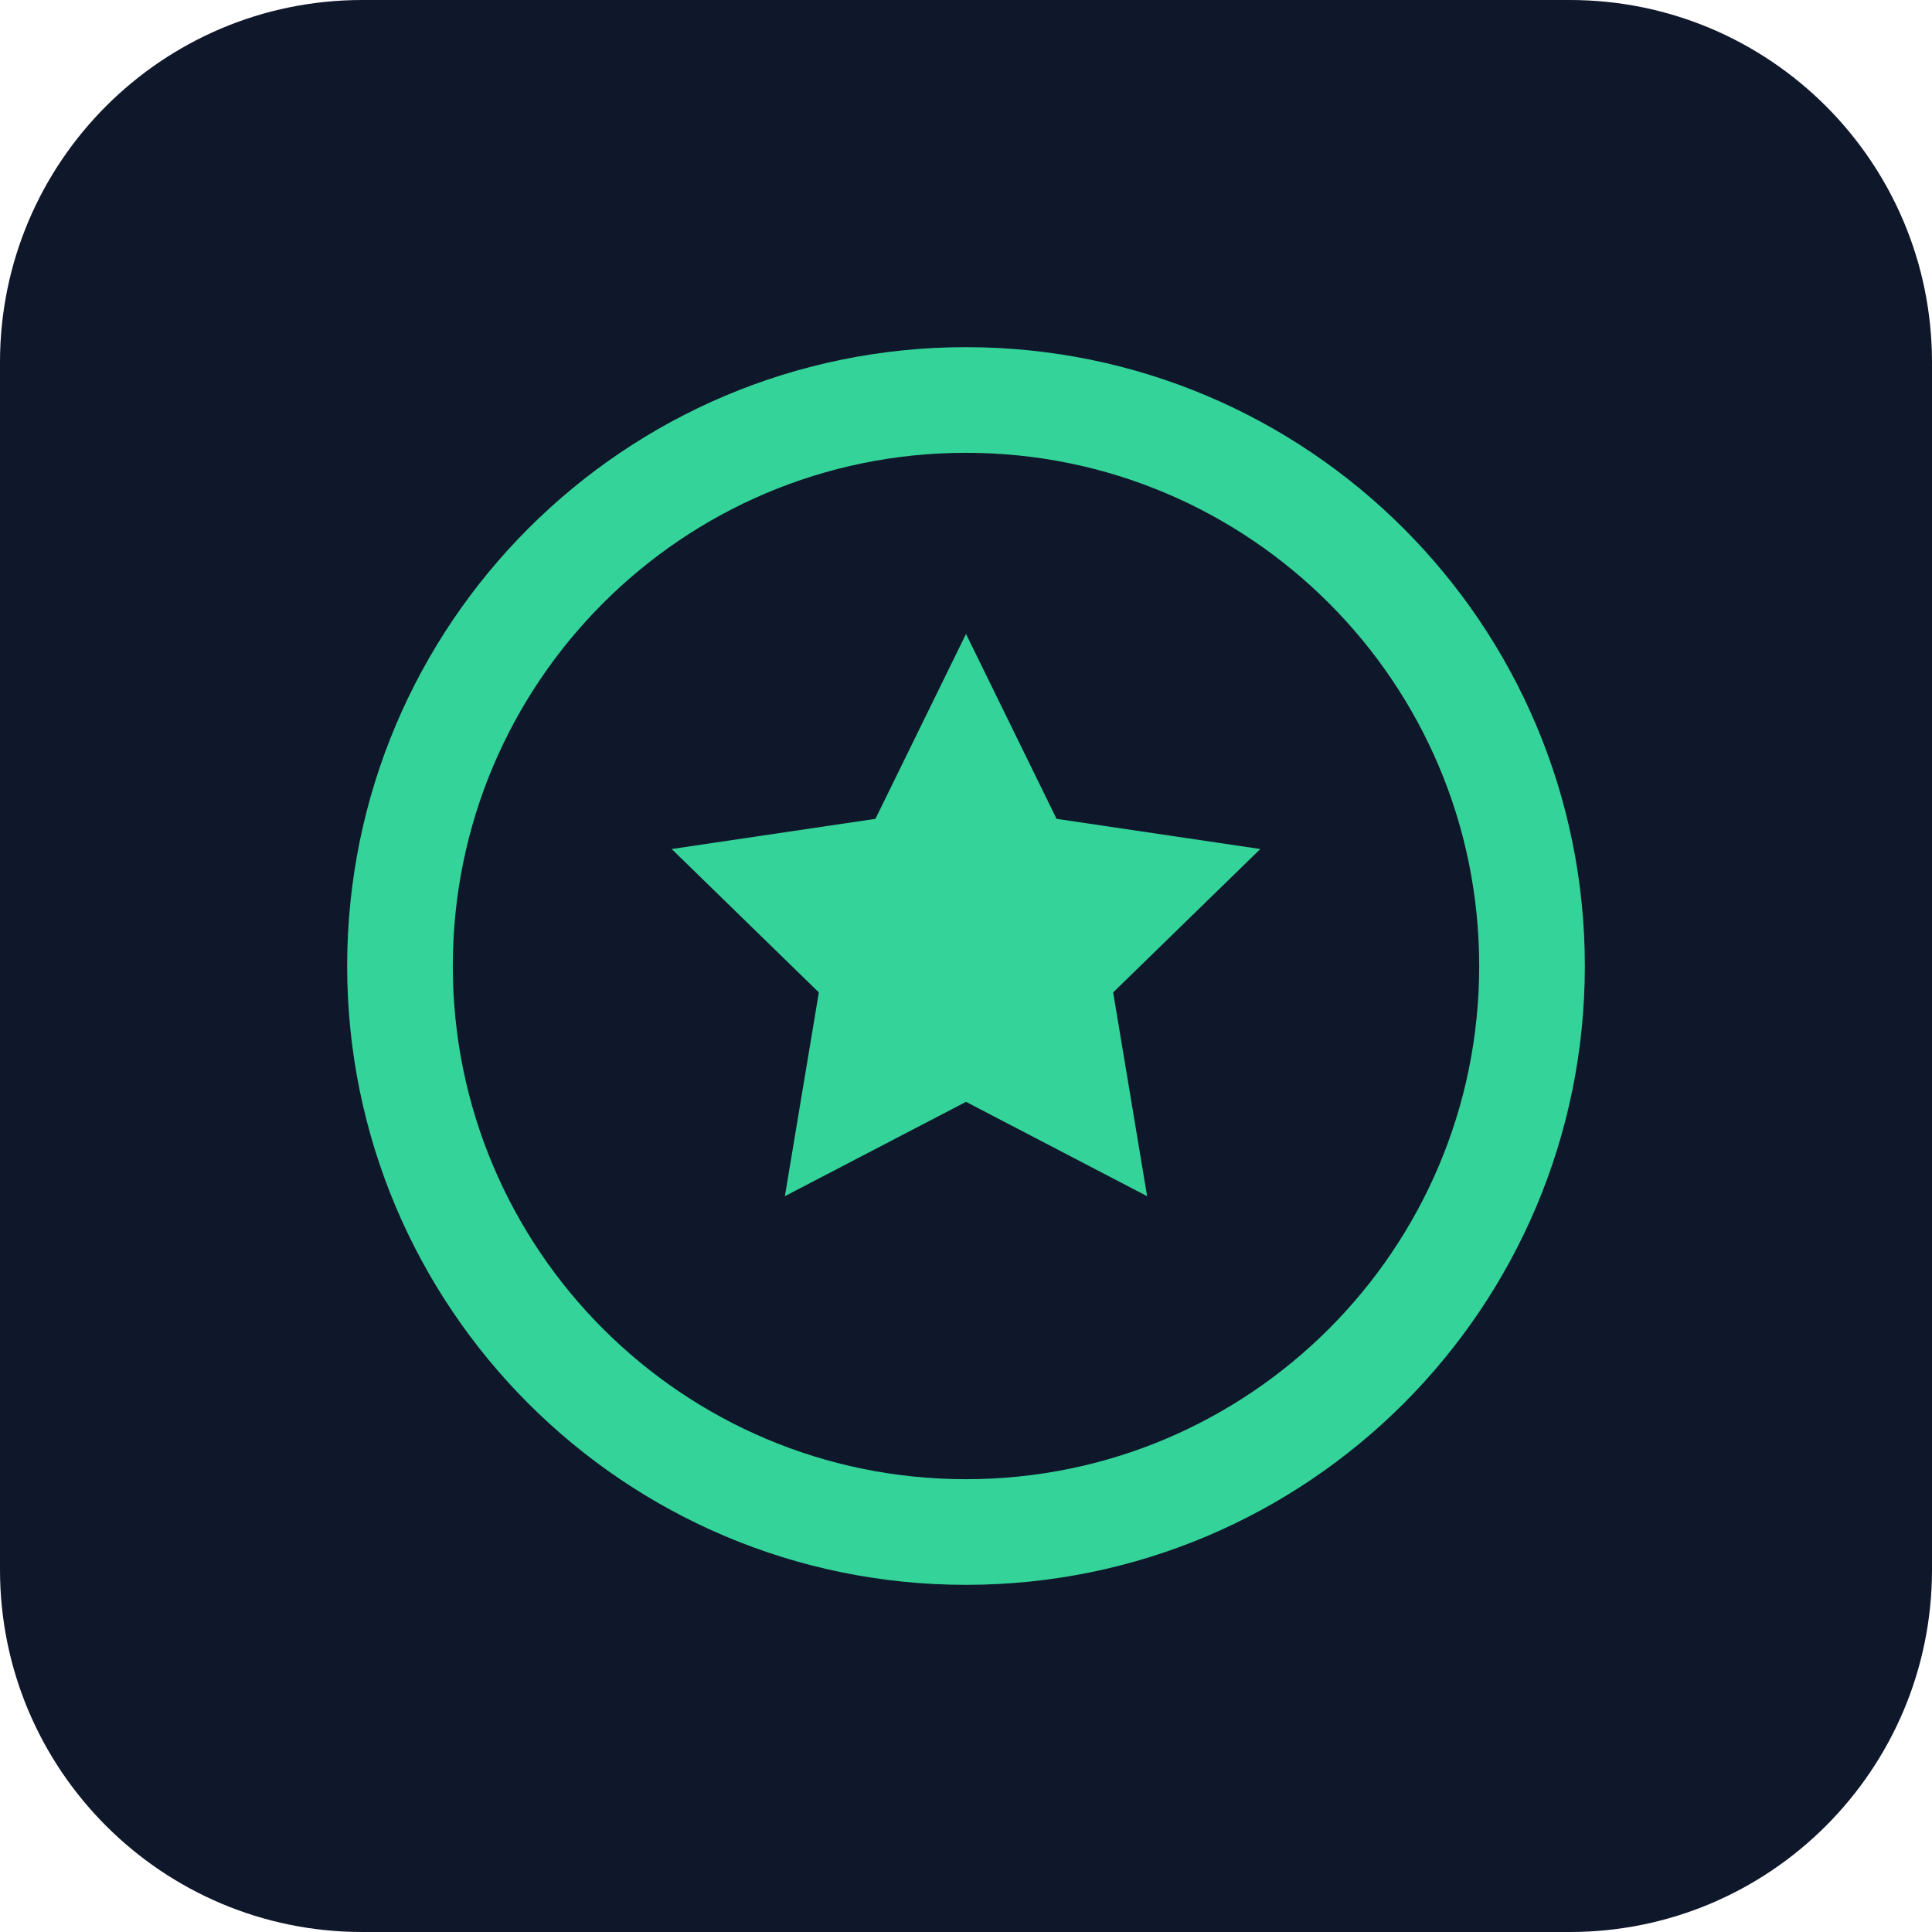
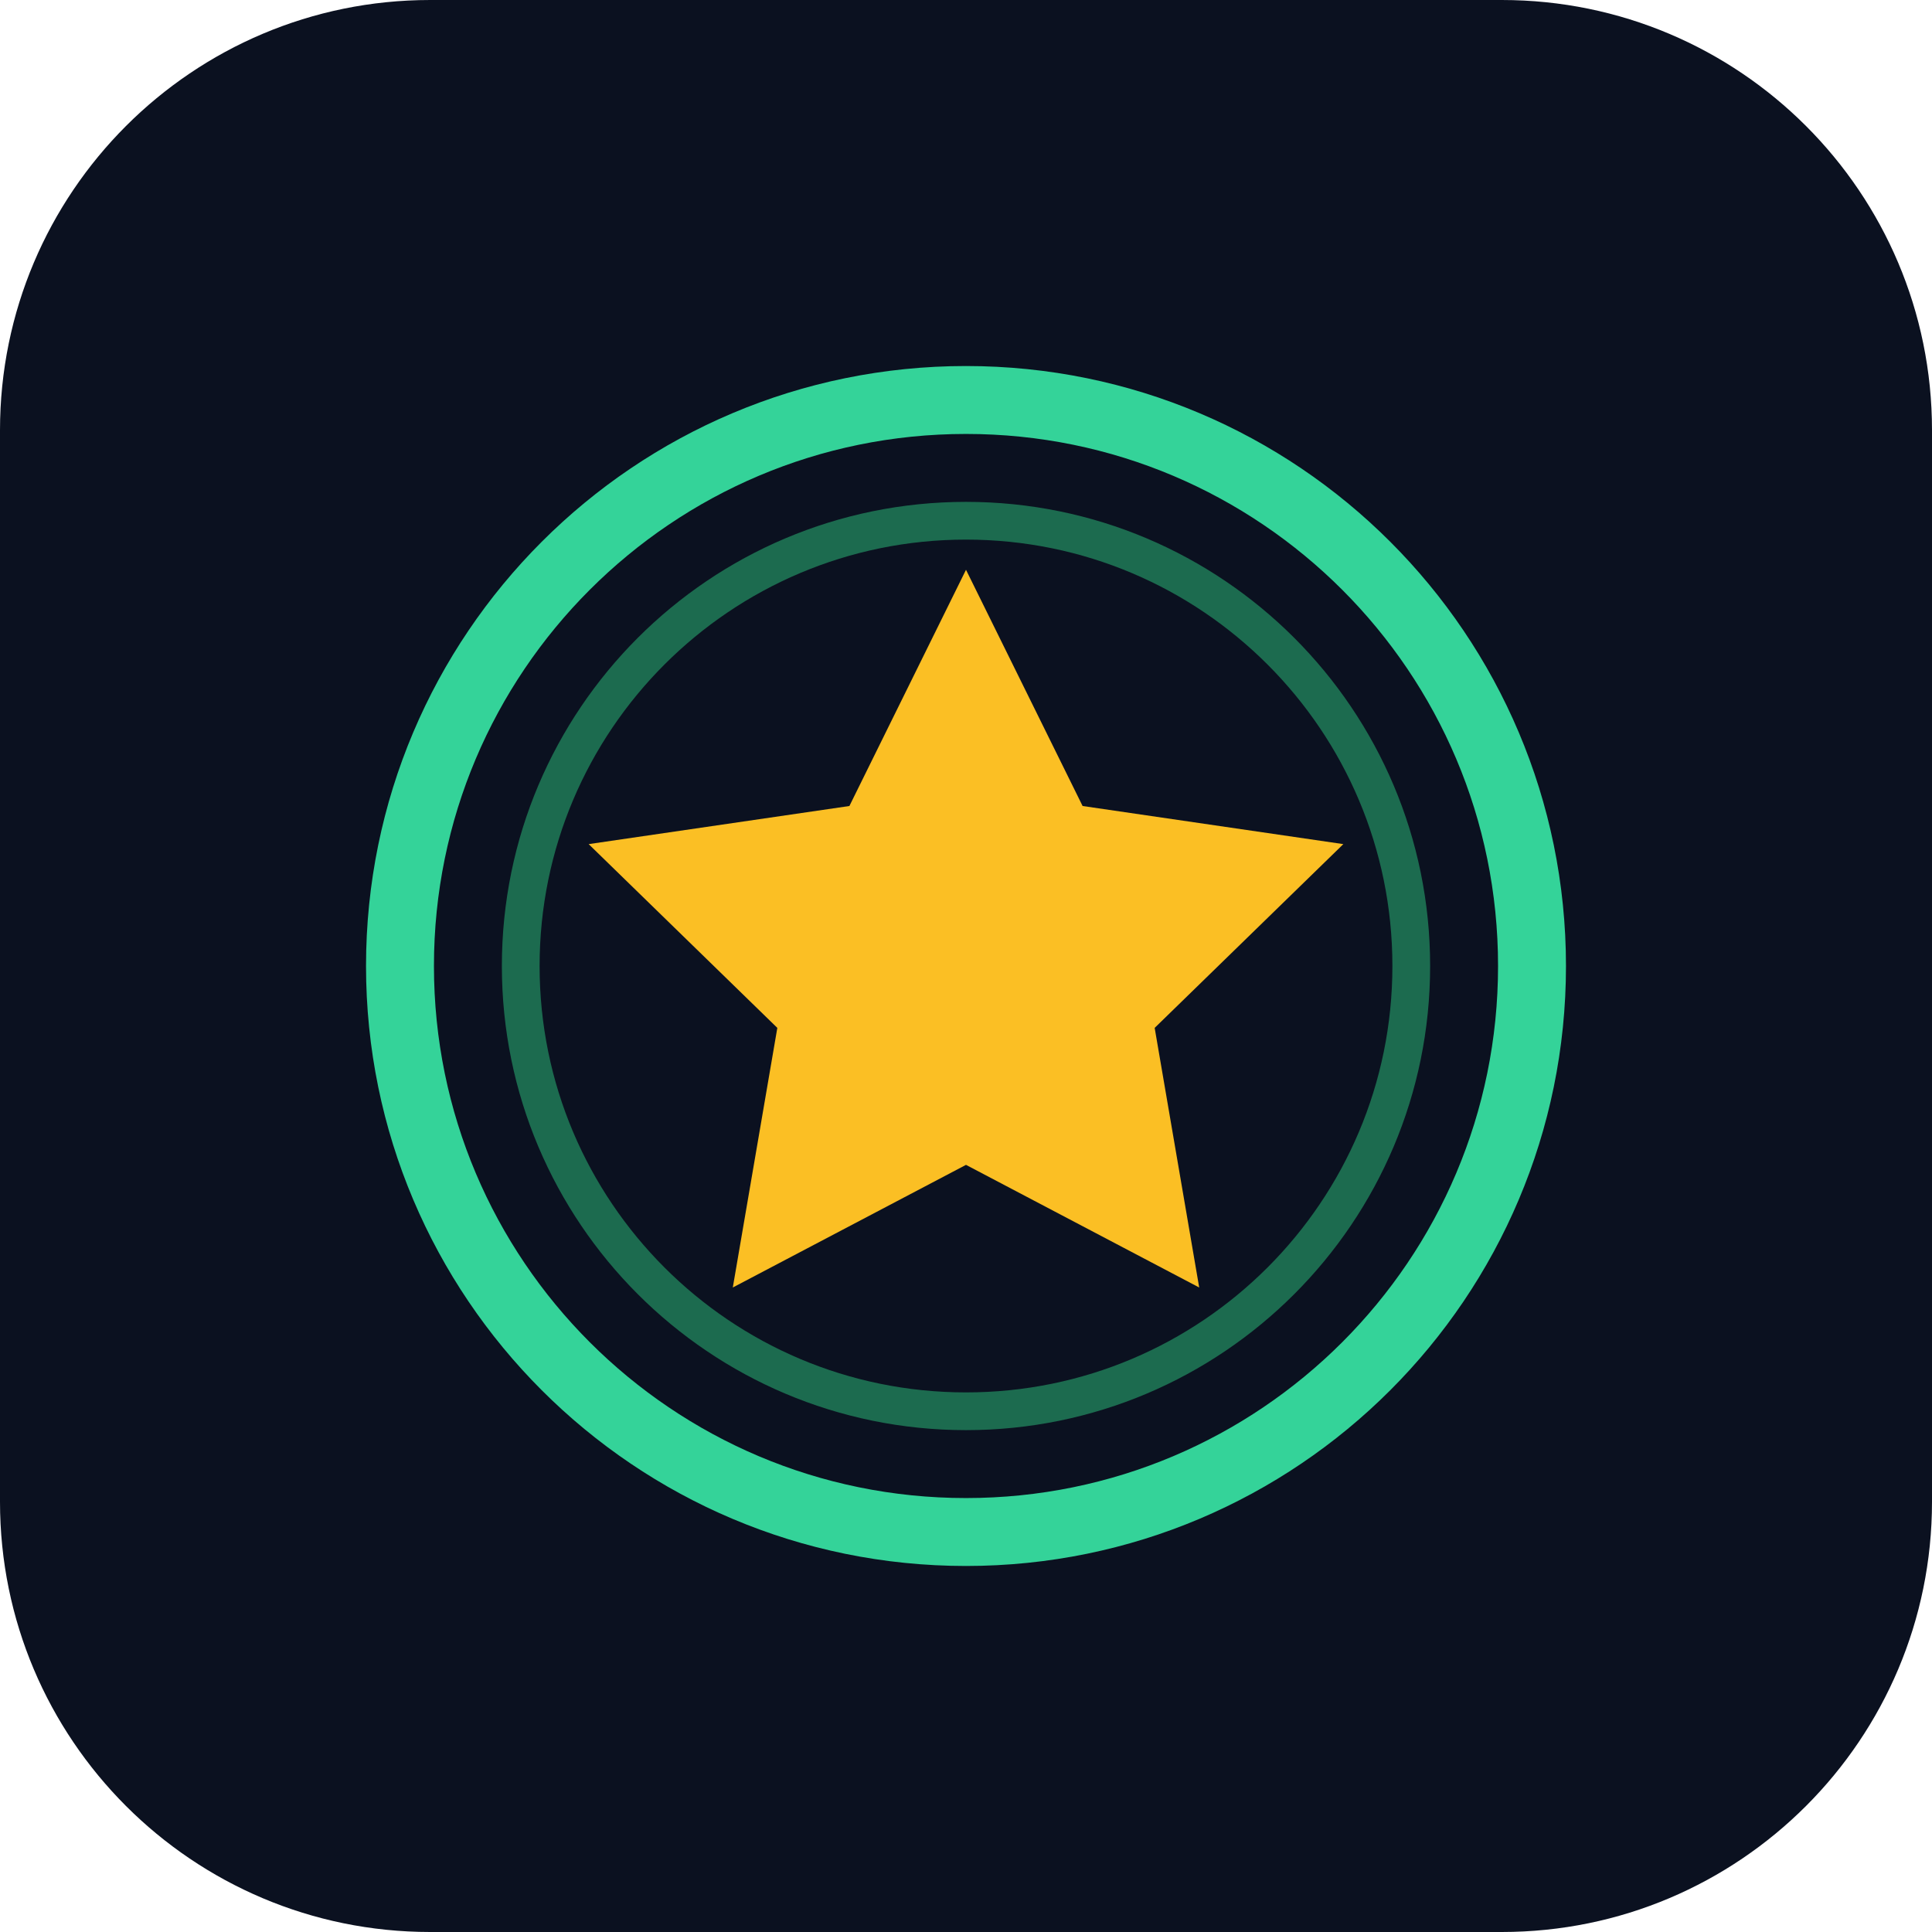
<svg xmlns="http://www.w3.org/2000/svg" viewBox="0 0 512 512">
-   <rect width="512" height="512" rx="96" fill="#0f172a" />
-   <circle cx="256" cy="256" r="150" fill="none" stroke="#34d399" stroke-width="28" />
-   <path d="M256 168l24 49 54 8-39 38 9 54-48-25-48 25 9-54-39-38 54-8z" fill="#34d399" />
+   <rect width="512" height="512" rx="114" fill="#0b1120" />
+   <circle cx="256" cy="256" r="150" fill="none" stroke="#34d399" stroke-width="18" />
+   <circle cx="256" cy="256" r="118" fill="none" stroke="#1c6b4f" stroke-width="10" />
+   <path transform="translate(136 131) scale(10)" fill="#fbbf24" d="M12 2l3.09 6.26L22 9.27l-5 4.87 1.18 6.88L12 17.77l-6.18 3.25L7 14.14 2 9.27l6.91-1.01L12 2z" />
</svg>
